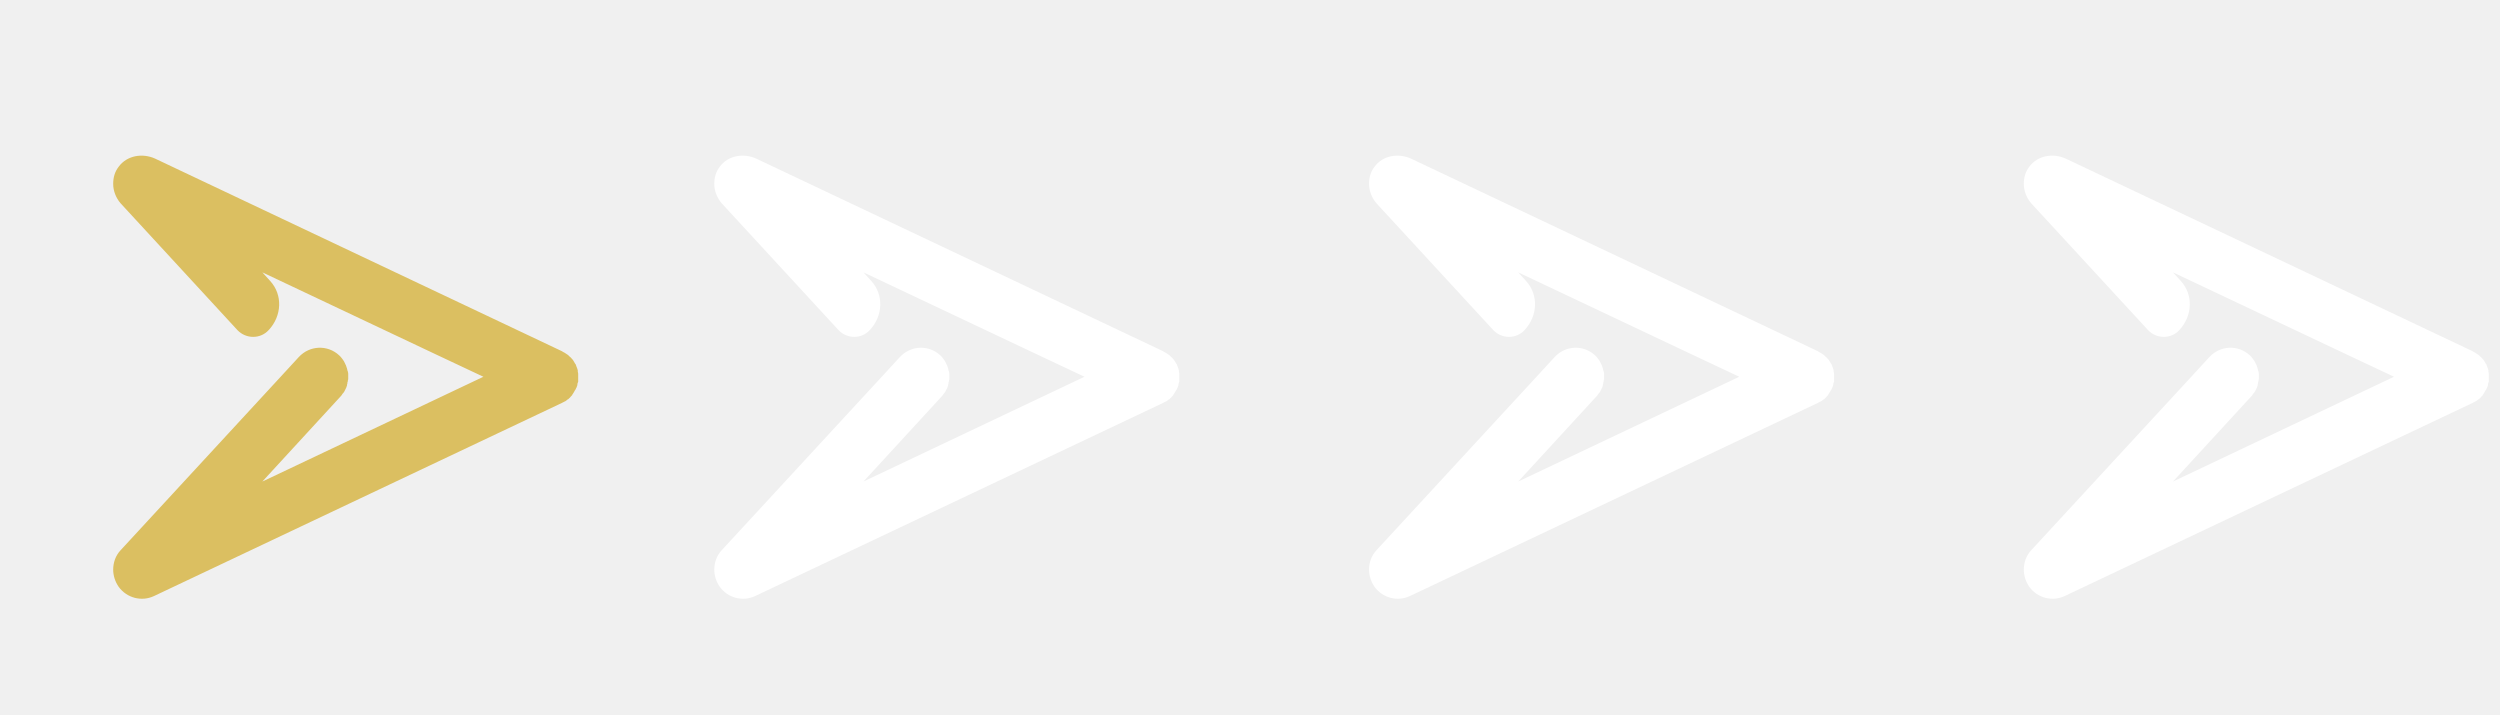
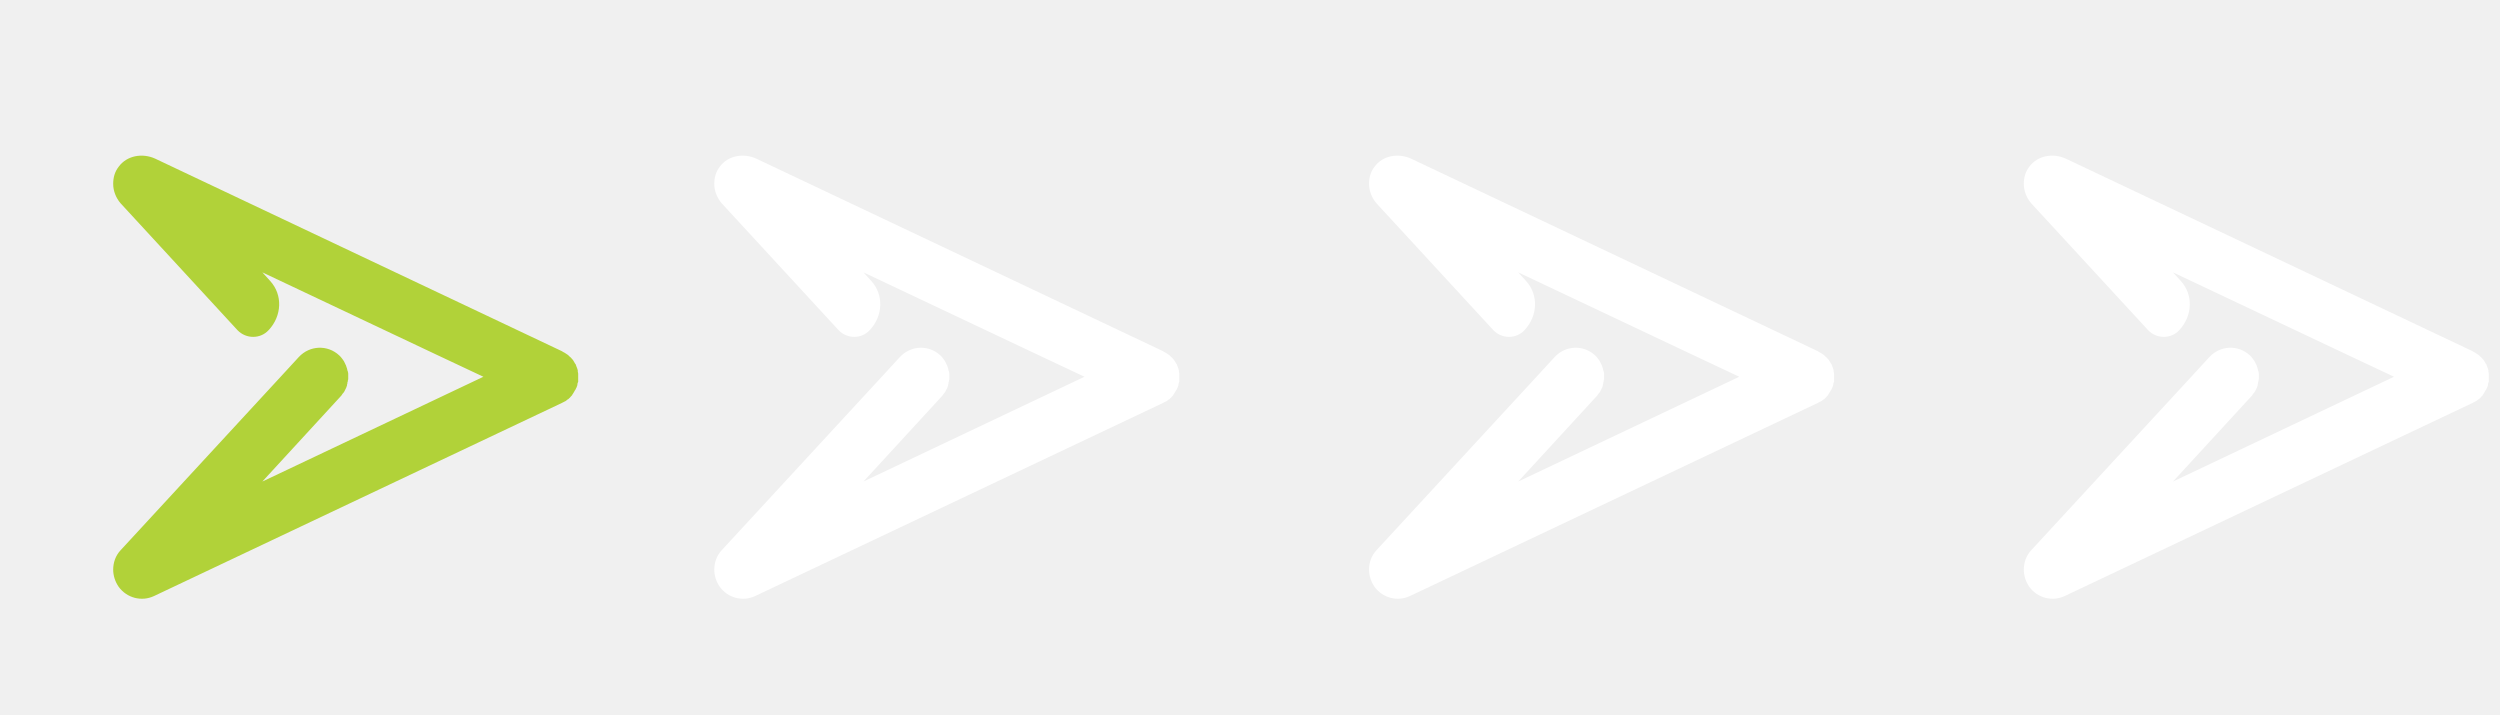
<svg xmlns="http://www.w3.org/2000/svg" width="84" height="24" viewBox="0 0 84 24" fill="none">
  <rect width="24" height="24" fill="none" />
-   <path d="M5.173 20.028L18.892 13.533C18.905 13.52 18.918 13.52 18.944 13.507C18.957 13.494 18.97 13.494 18.996 13.481C19.009 13.468 19.035 13.455 19.048 13.442C19.061 13.429 19.074 13.416 19.087 13.416C19.1 13.403 19.113 13.403 19.113 13.39C19.113 13.39 19.127 13.39 19.127 13.377C19.153 13.364 19.166 13.338 19.179 13.324C19.192 13.311 19.192 13.311 19.205 13.298C19.218 13.285 19.231 13.272 19.231 13.259C19.244 13.246 19.244 13.233 19.257 13.22C19.27 13.194 19.283 13.181 19.296 13.155C19.296 13.142 19.309 13.142 19.309 13.129C19.322 13.116 19.322 13.103 19.335 13.09C19.335 13.077 19.348 13.077 19.348 13.077C19.348 13.077 19.348 13.077 19.348 13.064C19.361 13.051 19.361 13.024 19.375 13.011C19.375 12.998 19.388 12.985 19.388 12.972C19.401 12.946 19.401 12.933 19.401 12.907C19.401 12.894 19.401 12.881 19.414 12.868C19.414 12.855 19.414 12.842 19.427 12.829C19.427 12.816 19.427 12.816 19.427 12.803C19.427 12.777 19.427 12.751 19.427 12.738C19.427 12.725 19.427 12.711 19.427 12.698C19.427 12.685 19.427 12.685 19.427 12.672L19.427 12.659C19.427 12.633 19.427 12.607 19.427 12.581C19.427 12.555 19.427 12.529 19.414 12.49C19.414 12.477 19.414 12.464 19.414 12.451C19.414 12.438 19.401 12.412 19.401 12.399C19.388 12.359 19.375 12.333 19.361 12.294C19.361 12.281 19.348 12.268 19.348 12.255C19.348 12.242 19.335 12.229 19.322 12.216C19.309 12.19 19.283 12.151 19.27 12.125C19.257 12.098 19.231 12.072 19.218 12.059C19.192 12.033 19.179 12.007 19.153 11.994C19.127 11.968 19.113 11.955 19.087 11.929C19.061 11.916 19.035 11.89 19.009 11.877C18.983 11.864 18.957 11.838 18.918 11.825C18.905 11.812 18.892 11.812 18.878 11.799L16.868 10.847L5.213 5.33C4.782 5.134 4.26 5.226 3.986 5.604C3.855 5.773 3.803 5.969 3.803 6.178C3.803 6.412 3.894 6.647 4.051 6.83L7.98 11.094C8.267 11.394 8.75 11.394 9.024 11.094C9.024 11.094 9.024 11.094 9.037 11.081C9.468 10.612 9.507 9.908 9.076 9.438L8.815 9.151L14.636 11.903L16.242 12.659L8.815 16.18L11.452 13.311C11.465 13.298 11.478 13.285 11.491 13.259C11.504 13.233 11.53 13.207 11.543 13.194C11.556 13.181 11.556 13.168 11.569 13.155C11.582 13.142 11.582 13.116 11.595 13.103C11.608 13.077 11.621 13.051 11.634 13.024C11.634 13.011 11.647 12.998 11.647 12.985C11.661 12.959 11.661 12.946 11.661 12.92C11.674 12.894 11.674 12.868 11.674 12.855C11.674 12.842 11.674 12.829 11.687 12.816C11.687 12.79 11.687 12.764 11.7 12.751C11.7 12.725 11.7 12.711 11.7 12.685C11.7 12.672 11.7 12.672 11.7 12.659L11.7 12.646C11.7 12.62 11.7 12.594 11.7 12.568C11.7 12.542 11.7 12.516 11.687 12.49C11.687 12.477 11.687 12.464 11.674 12.451C11.674 12.425 11.661 12.412 11.661 12.386C11.647 12.359 11.647 12.333 11.634 12.307C11.634 12.294 11.621 12.281 11.621 12.268C11.608 12.242 11.595 12.229 11.595 12.216C11.582 12.19 11.569 12.164 11.556 12.138C11.543 12.125 11.543 12.112 11.53 12.098C11.517 12.085 11.504 12.059 11.491 12.046C11.465 12.007 11.439 11.981 11.399 11.942C11.008 11.577 10.407 11.603 10.042 11.994L9.442 12.646L4.051 18.489C3.881 18.671 3.803 18.906 3.803 19.141C3.803 19.337 3.868 19.545 3.986 19.715C4.26 20.093 4.756 20.223 5.173 20.028Z" fill="#DBBF61" />
+   <path d="M5.173 20.028L18.892 13.533C18.905 13.52 18.918 13.52 18.944 13.507C18.957 13.494 18.97 13.494 18.996 13.481C19.009 13.468 19.035 13.455 19.048 13.442C19.061 13.429 19.074 13.416 19.087 13.416C19.1 13.403 19.113 13.403 19.113 13.39C19.113 13.39 19.127 13.39 19.127 13.377C19.153 13.364 19.166 13.338 19.179 13.324C19.192 13.311 19.192 13.311 19.205 13.298C19.218 13.285 19.231 13.272 19.231 13.259C19.244 13.246 19.244 13.233 19.257 13.22C19.27 13.194 19.283 13.181 19.296 13.155C19.296 13.142 19.309 13.142 19.309 13.129C19.322 13.116 19.322 13.103 19.335 13.09C19.335 13.077 19.348 13.077 19.348 13.077C19.348 13.077 19.348 13.077 19.348 13.064C19.361 13.051 19.361 13.024 19.375 13.011C19.375 12.998 19.388 12.985 19.388 12.972C19.401 12.946 19.401 12.933 19.401 12.907C19.401 12.894 19.401 12.881 19.414 12.868C19.414 12.855 19.414 12.842 19.427 12.829C19.427 12.816 19.427 12.816 19.427 12.803C19.427 12.777 19.427 12.751 19.427 12.738C19.427 12.725 19.427 12.711 19.427 12.698C19.427 12.685 19.427 12.685 19.427 12.672L19.427 12.659C19.427 12.633 19.427 12.607 19.427 12.581C19.427 12.555 19.427 12.529 19.414 12.49C19.414 12.477 19.414 12.464 19.414 12.451C19.414 12.438 19.401 12.412 19.401 12.399C19.388 12.359 19.375 12.333 19.361 12.294C19.361 12.281 19.348 12.268 19.348 12.255C19.348 12.242 19.335 12.229 19.322 12.216C19.309 12.19 19.283 12.151 19.27 12.125C19.257 12.098 19.231 12.072 19.218 12.059C19.192 12.033 19.179 12.007 19.153 11.994C19.127 11.968 19.113 11.955 19.087 11.929C19.061 11.916 19.035 11.89 19.009 11.877C18.983 11.864 18.957 11.838 18.918 11.825C18.905 11.812 18.892 11.812 18.878 11.799L16.868 10.847L5.213 5.33C4.782 5.134 4.26 5.226 3.986 5.604C3.855 5.773 3.803 5.969 3.803 6.178C3.803 6.412 3.894 6.647 4.051 6.83L7.98 11.094C8.267 11.394 8.75 11.394 9.024 11.094C9.024 11.094 9.024 11.094 9.037 11.081C9.468 10.612 9.507 9.908 9.076 9.438L8.815 9.151L14.636 11.903L16.242 12.659L8.815 16.18L11.452 13.311C11.465 13.298 11.478 13.285 11.491 13.259C11.504 13.233 11.53 13.207 11.543 13.194C11.556 13.181 11.556 13.168 11.569 13.155C11.582 13.142 11.582 13.116 11.595 13.103C11.608 13.077 11.621 13.051 11.634 13.024C11.634 13.011 11.647 12.998 11.647 12.985C11.661 12.959 11.661 12.946 11.661 12.92C11.674 12.894 11.674 12.868 11.674 12.855C11.674 12.842 11.674 12.829 11.687 12.816C11.687 12.79 11.687 12.764 11.7 12.751C11.7 12.725 11.7 12.711 11.7 12.685C11.7 12.672 11.7 12.672 11.7 12.659L11.7 12.646C11.7 12.62 11.7 12.594 11.7 12.568C11.7 12.542 11.7 12.516 11.687 12.49C11.687 12.477 11.687 12.464 11.674 12.451C11.674 12.425 11.661 12.412 11.661 12.386C11.647 12.359 11.647 12.333 11.634 12.307C11.634 12.294 11.621 12.281 11.621 12.268C11.608 12.242 11.595 12.229 11.595 12.216C11.582 12.19 11.569 12.164 11.556 12.138C11.543 12.125 11.543 12.112 11.53 12.098C11.517 12.085 11.504 12.059 11.491 12.046C11.465 12.007 11.439 11.981 11.399 11.942C11.008 11.577 10.407 11.603 10.042 11.994L9.442 12.646L4.051 18.489C3.881 18.671 3.803 18.906 3.803 19.141C3.803 19.337 3.868 19.545 3.986 19.715C4.26 20.093 4.756 20.223 5.173 20.028Z" fill="#B1D239" />
  <path d="M69.371 20.028L83.089 13.533C83.102 13.52 83.115 13.52 83.141 13.507C83.154 13.494 83.167 13.494 83.193 13.481C83.206 13.468 83.232 13.455 83.246 13.442C83.258 13.429 83.272 13.416 83.285 13.416C83.298 13.403 83.311 13.403 83.311 13.39C83.311 13.39 83.324 13.39 83.324 13.377C83.35 13.364 83.363 13.338 83.376 13.324C83.389 13.311 83.389 13.311 83.402 13.298C83.415 13.285 83.428 13.272 83.428 13.259C83.441 13.246 83.441 13.233 83.454 13.22C83.467 13.194 83.48 13.181 83.493 13.155C83.493 13.142 83.507 13.142 83.507 13.129C83.52 13.116 83.52 13.103 83.533 13.09C83.533 13.077 83.546 13.077 83.546 13.077C83.546 13.077 83.546 13.077 83.546 13.064C83.559 13.051 83.559 13.024 83.572 13.011C83.572 12.998 83.585 12.985 83.585 12.972C83.598 12.946 83.598 12.933 83.598 12.907C83.598 12.894 83.598 12.881 83.611 12.868C83.611 12.855 83.611 12.842 83.624 12.829C83.624 12.816 83.624 12.816 83.624 12.803C83.624 12.777 83.624 12.751 83.624 12.738C83.624 12.725 83.624 12.711 83.624 12.698C83.624 12.685 83.624 12.685 83.624 12.672L83.624 12.659C83.624 12.633 83.624 12.607 83.624 12.581C83.624 12.555 83.624 12.529 83.611 12.49C83.611 12.477 83.611 12.464 83.611 12.451C83.611 12.438 83.598 12.412 83.598 12.399C83.585 12.359 83.572 12.333 83.559 12.294C83.559 12.281 83.546 12.268 83.546 12.255C83.546 12.242 83.533 12.229 83.52 12.216C83.507 12.19 83.48 12.151 83.467 12.125C83.454 12.098 83.428 12.072 83.415 12.059C83.389 12.033 83.376 12.007 83.35 11.994C83.324 11.968 83.311 11.955 83.285 11.929C83.258 11.916 83.232 11.89 83.206 11.877C83.18 11.864 83.154 11.838 83.115 11.825C83.102 11.812 83.089 11.812 83.076 11.799L81.066 10.847L69.41 5.33C68.979 5.134 68.457 5.226 68.183 5.604C68.052 5.773 68 5.969 68 6.178C68 6.412 68.091 6.647 68.248 6.83L72.177 11.094C72.464 11.394 72.947 11.394 73.221 11.094C73.221 11.094 73.221 11.094 73.234 11.081C73.665 10.612 73.704 9.908 73.273 9.438L73.012 9.151L78.834 11.903L80.439 12.659L73.012 16.18L75.649 13.311C75.662 13.298 75.675 13.285 75.688 13.259C75.701 13.233 75.727 13.207 75.74 13.194C75.753 13.181 75.753 13.168 75.766 13.155C75.779 13.142 75.779 13.116 75.793 13.103C75.805 13.077 75.819 13.051 75.832 13.024C75.832 13.011 75.845 12.998 75.845 12.985C75.858 12.959 75.858 12.946 75.858 12.92C75.871 12.894 75.871 12.868 75.871 12.855C75.871 12.842 75.871 12.829 75.884 12.816C75.884 12.79 75.884 12.764 75.897 12.751C75.897 12.725 75.897 12.711 75.897 12.685C75.897 12.672 75.897 12.672 75.897 12.659L75.897 12.646C75.897 12.62 75.897 12.594 75.897 12.568C75.897 12.542 75.897 12.516 75.884 12.49C75.884 12.477 75.884 12.464 75.871 12.451C75.871 12.425 75.858 12.412 75.858 12.386C75.845 12.359 75.845 12.333 75.832 12.307C75.832 12.294 75.819 12.281 75.819 12.268C75.805 12.242 75.793 12.229 75.793 12.216C75.779 12.19 75.766 12.164 75.753 12.138C75.74 12.125 75.74 12.112 75.727 12.098C75.714 12.085 75.701 12.059 75.688 12.046C75.662 12.007 75.636 11.981 75.597 11.942C75.205 11.577 74.605 11.603 74.239 11.994L73.639 12.646L68.248 18.489C68.078 18.671 68 18.906 68 19.141C68 19.337 68.065 19.545 68.183 19.715C68.457 20.093 68.953 20.223 69.371 20.028Z" fill="white" />
  <path d="M47.371 20.028L61.089 13.533C61.102 13.52 61.115 13.52 61.141 13.507C61.154 13.494 61.167 13.494 61.193 13.481C61.206 13.468 61.232 13.455 61.245 13.442C61.258 13.429 61.272 13.416 61.285 13.416C61.298 13.403 61.311 13.403 61.311 13.39C61.311 13.39 61.324 13.39 61.324 13.377C61.35 13.364 61.363 13.338 61.376 13.324C61.389 13.311 61.389 13.311 61.402 13.298C61.415 13.285 61.428 13.272 61.428 13.259C61.441 13.246 61.441 13.233 61.454 13.22C61.467 13.194 61.48 13.181 61.493 13.155C61.493 13.142 61.507 13.142 61.507 13.129C61.52 13.116 61.52 13.103 61.533 13.09C61.533 13.077 61.546 13.077 61.546 13.077C61.546 13.077 61.546 13.077 61.546 13.064C61.559 13.051 61.559 13.024 61.572 13.011C61.572 12.998 61.585 12.985 61.585 12.972C61.598 12.946 61.598 12.933 61.598 12.907C61.598 12.894 61.598 12.881 61.611 12.868C61.611 12.855 61.611 12.842 61.624 12.829C61.624 12.816 61.624 12.816 61.624 12.803C61.624 12.777 61.624 12.751 61.624 12.738C61.624 12.725 61.624 12.711 61.624 12.698C61.624 12.685 61.624 12.685 61.624 12.672L61.624 12.659C61.624 12.633 61.624 12.607 61.624 12.581C61.624 12.555 61.624 12.529 61.611 12.49C61.611 12.477 61.611 12.464 61.611 12.451C61.611 12.438 61.598 12.412 61.598 12.399C61.585 12.359 61.572 12.333 61.559 12.294C61.559 12.281 61.546 12.268 61.546 12.255C61.546 12.242 61.533 12.229 61.52 12.216C61.507 12.19 61.48 12.151 61.467 12.125C61.454 12.098 61.428 12.072 61.415 12.059C61.389 12.033 61.376 12.007 61.35 11.994C61.324 11.968 61.311 11.955 61.285 11.929C61.258 11.916 61.232 11.89 61.206 11.877C61.18 11.864 61.154 11.838 61.115 11.825C61.102 11.812 61.089 11.812 61.076 11.799L59.066 10.847L47.41 5.33C46.979 5.134 46.457 5.226 46.183 5.604C46.052 5.773 46 5.969 46 6.178C46 6.412 46.091 6.647 46.248 6.83L50.177 11.094C50.464 11.394 50.947 11.394 51.221 11.094C51.221 11.094 51.221 11.094 51.234 11.081C51.665 10.612 51.704 9.908 51.273 9.438L51.012 9.151L56.834 11.903L58.439 12.659L51.012 16.18L53.649 13.311C53.662 13.298 53.675 13.285 53.688 13.259C53.701 13.233 53.727 13.207 53.74 13.194C53.753 13.181 53.753 13.168 53.766 13.155C53.779 13.142 53.779 13.116 53.792 13.103C53.806 13.077 53.819 13.051 53.832 13.024C53.832 13.011 53.845 12.998 53.845 12.985C53.858 12.959 53.858 12.946 53.858 12.92C53.871 12.894 53.871 12.868 53.871 12.855C53.871 12.842 53.871 12.829 53.884 12.816C53.884 12.79 53.884 12.764 53.897 12.751C53.897 12.725 53.897 12.711 53.897 12.685C53.897 12.672 53.897 12.672 53.897 12.659L53.897 12.646C53.897 12.62 53.897 12.594 53.897 12.568C53.897 12.542 53.897 12.516 53.884 12.49C53.884 12.477 53.884 12.464 53.871 12.451C53.871 12.425 53.858 12.412 53.858 12.386C53.845 12.359 53.845 12.333 53.832 12.307C53.832 12.294 53.819 12.281 53.819 12.268C53.806 12.242 53.792 12.229 53.792 12.216C53.779 12.19 53.766 12.164 53.753 12.138C53.74 12.125 53.74 12.112 53.727 12.098C53.714 12.085 53.701 12.059 53.688 12.046C53.662 12.007 53.636 11.981 53.597 11.942C53.205 11.577 52.605 11.603 52.239 11.994L51.639 12.646L46.248 18.489C46.078 18.671 46 18.906 46 19.141C46 19.337 46.065 19.545 46.183 19.715C46.457 20.093 46.953 20.223 47.371 20.028Z" fill="white" />
  <path d="M25.371 20.028L39.089 13.533C39.102 13.52 39.115 13.52 39.141 13.507C39.154 13.494 39.167 13.494 39.193 13.481C39.206 13.468 39.232 13.455 39.245 13.442C39.258 13.429 39.272 13.416 39.285 13.416C39.298 13.403 39.311 13.403 39.311 13.39C39.311 13.39 39.324 13.39 39.324 13.377C39.35 13.364 39.363 13.338 39.376 13.324C39.389 13.311 39.389 13.311 39.402 13.298C39.415 13.285 39.428 13.272 39.428 13.259C39.441 13.246 39.441 13.233 39.454 13.22C39.467 13.194 39.48 13.181 39.493 13.155C39.493 13.142 39.507 13.142 39.507 13.129C39.52 13.116 39.52 13.103 39.533 13.09C39.533 13.077 39.546 13.077 39.546 13.077C39.546 13.077 39.546 13.077 39.546 13.064C39.559 13.051 39.559 13.024 39.572 13.011C39.572 12.998 39.585 12.985 39.585 12.972C39.598 12.946 39.598 12.933 39.598 12.907C39.598 12.894 39.598 12.881 39.611 12.868C39.611 12.855 39.611 12.842 39.624 12.829C39.624 12.816 39.624 12.816 39.624 12.803C39.624 12.777 39.624 12.751 39.624 12.738C39.624 12.725 39.624 12.711 39.624 12.698C39.624 12.685 39.624 12.685 39.624 12.672L39.624 12.659C39.624 12.633 39.624 12.607 39.624 12.581C39.624 12.555 39.624 12.529 39.611 12.49C39.611 12.477 39.611 12.464 39.611 12.451C39.611 12.438 39.598 12.412 39.598 12.399C39.585 12.359 39.572 12.333 39.559 12.294C39.559 12.281 39.546 12.268 39.546 12.255C39.546 12.242 39.533 12.229 39.52 12.216C39.507 12.19 39.48 12.151 39.467 12.125C39.454 12.098 39.428 12.072 39.415 12.059C39.389 12.033 39.376 12.007 39.35 11.994C39.324 11.968 39.311 11.955 39.285 11.929C39.258 11.916 39.232 11.89 39.206 11.877C39.18 11.864 39.154 11.838 39.115 11.825C39.102 11.812 39.089 11.812 39.076 11.799L37.066 10.847L25.41 5.33C24.979 5.134 24.457 5.226 24.183 5.604C24.052 5.773 24 5.969 24 6.178C24 6.412 24.091 6.647 24.248 6.83L28.177 11.094C28.464 11.394 28.947 11.394 29.221 11.094C29.221 11.094 29.221 11.094 29.234 11.081C29.665 10.612 29.704 9.908 29.273 9.438L29.012 9.151L34.834 11.903L36.439 12.659L29.012 16.18L31.649 13.311C31.662 13.298 31.675 13.285 31.688 13.259C31.701 13.233 31.727 13.207 31.74 13.194C31.753 13.181 31.753 13.168 31.766 13.155C31.779 13.142 31.779 13.116 31.792 13.103C31.805 13.077 31.819 13.051 31.832 13.024C31.832 13.011 31.845 12.998 31.845 12.985C31.858 12.959 31.858 12.946 31.858 12.92C31.871 12.894 31.871 12.868 31.871 12.855C31.871 12.842 31.871 12.829 31.884 12.816C31.884 12.79 31.884 12.764 31.897 12.751C31.897 12.725 31.897 12.711 31.897 12.685C31.897 12.672 31.897 12.672 31.897 12.659L31.897 12.646C31.897 12.62 31.897 12.594 31.897 12.568C31.897 12.542 31.897 12.516 31.884 12.49C31.884 12.477 31.884 12.464 31.871 12.451C31.871 12.425 31.858 12.412 31.858 12.386C31.845 12.359 31.845 12.333 31.832 12.307C31.832 12.294 31.819 12.281 31.819 12.268C31.805 12.242 31.792 12.229 31.792 12.216C31.779 12.19 31.766 12.164 31.753 12.138C31.74 12.125 31.74 12.112 31.727 12.098C31.714 12.085 31.701 12.059 31.688 12.046C31.662 12.007 31.636 11.981 31.597 11.942C31.205 11.577 30.605 11.603 30.239 11.994L29.639 12.646L24.248 18.489C24.078 18.671 24 18.906 24 19.141C24 19.337 24.065 19.545 24.183 19.715C24.457 20.093 24.953 20.223 25.371 20.028Z" fill="white" />
</svg>
